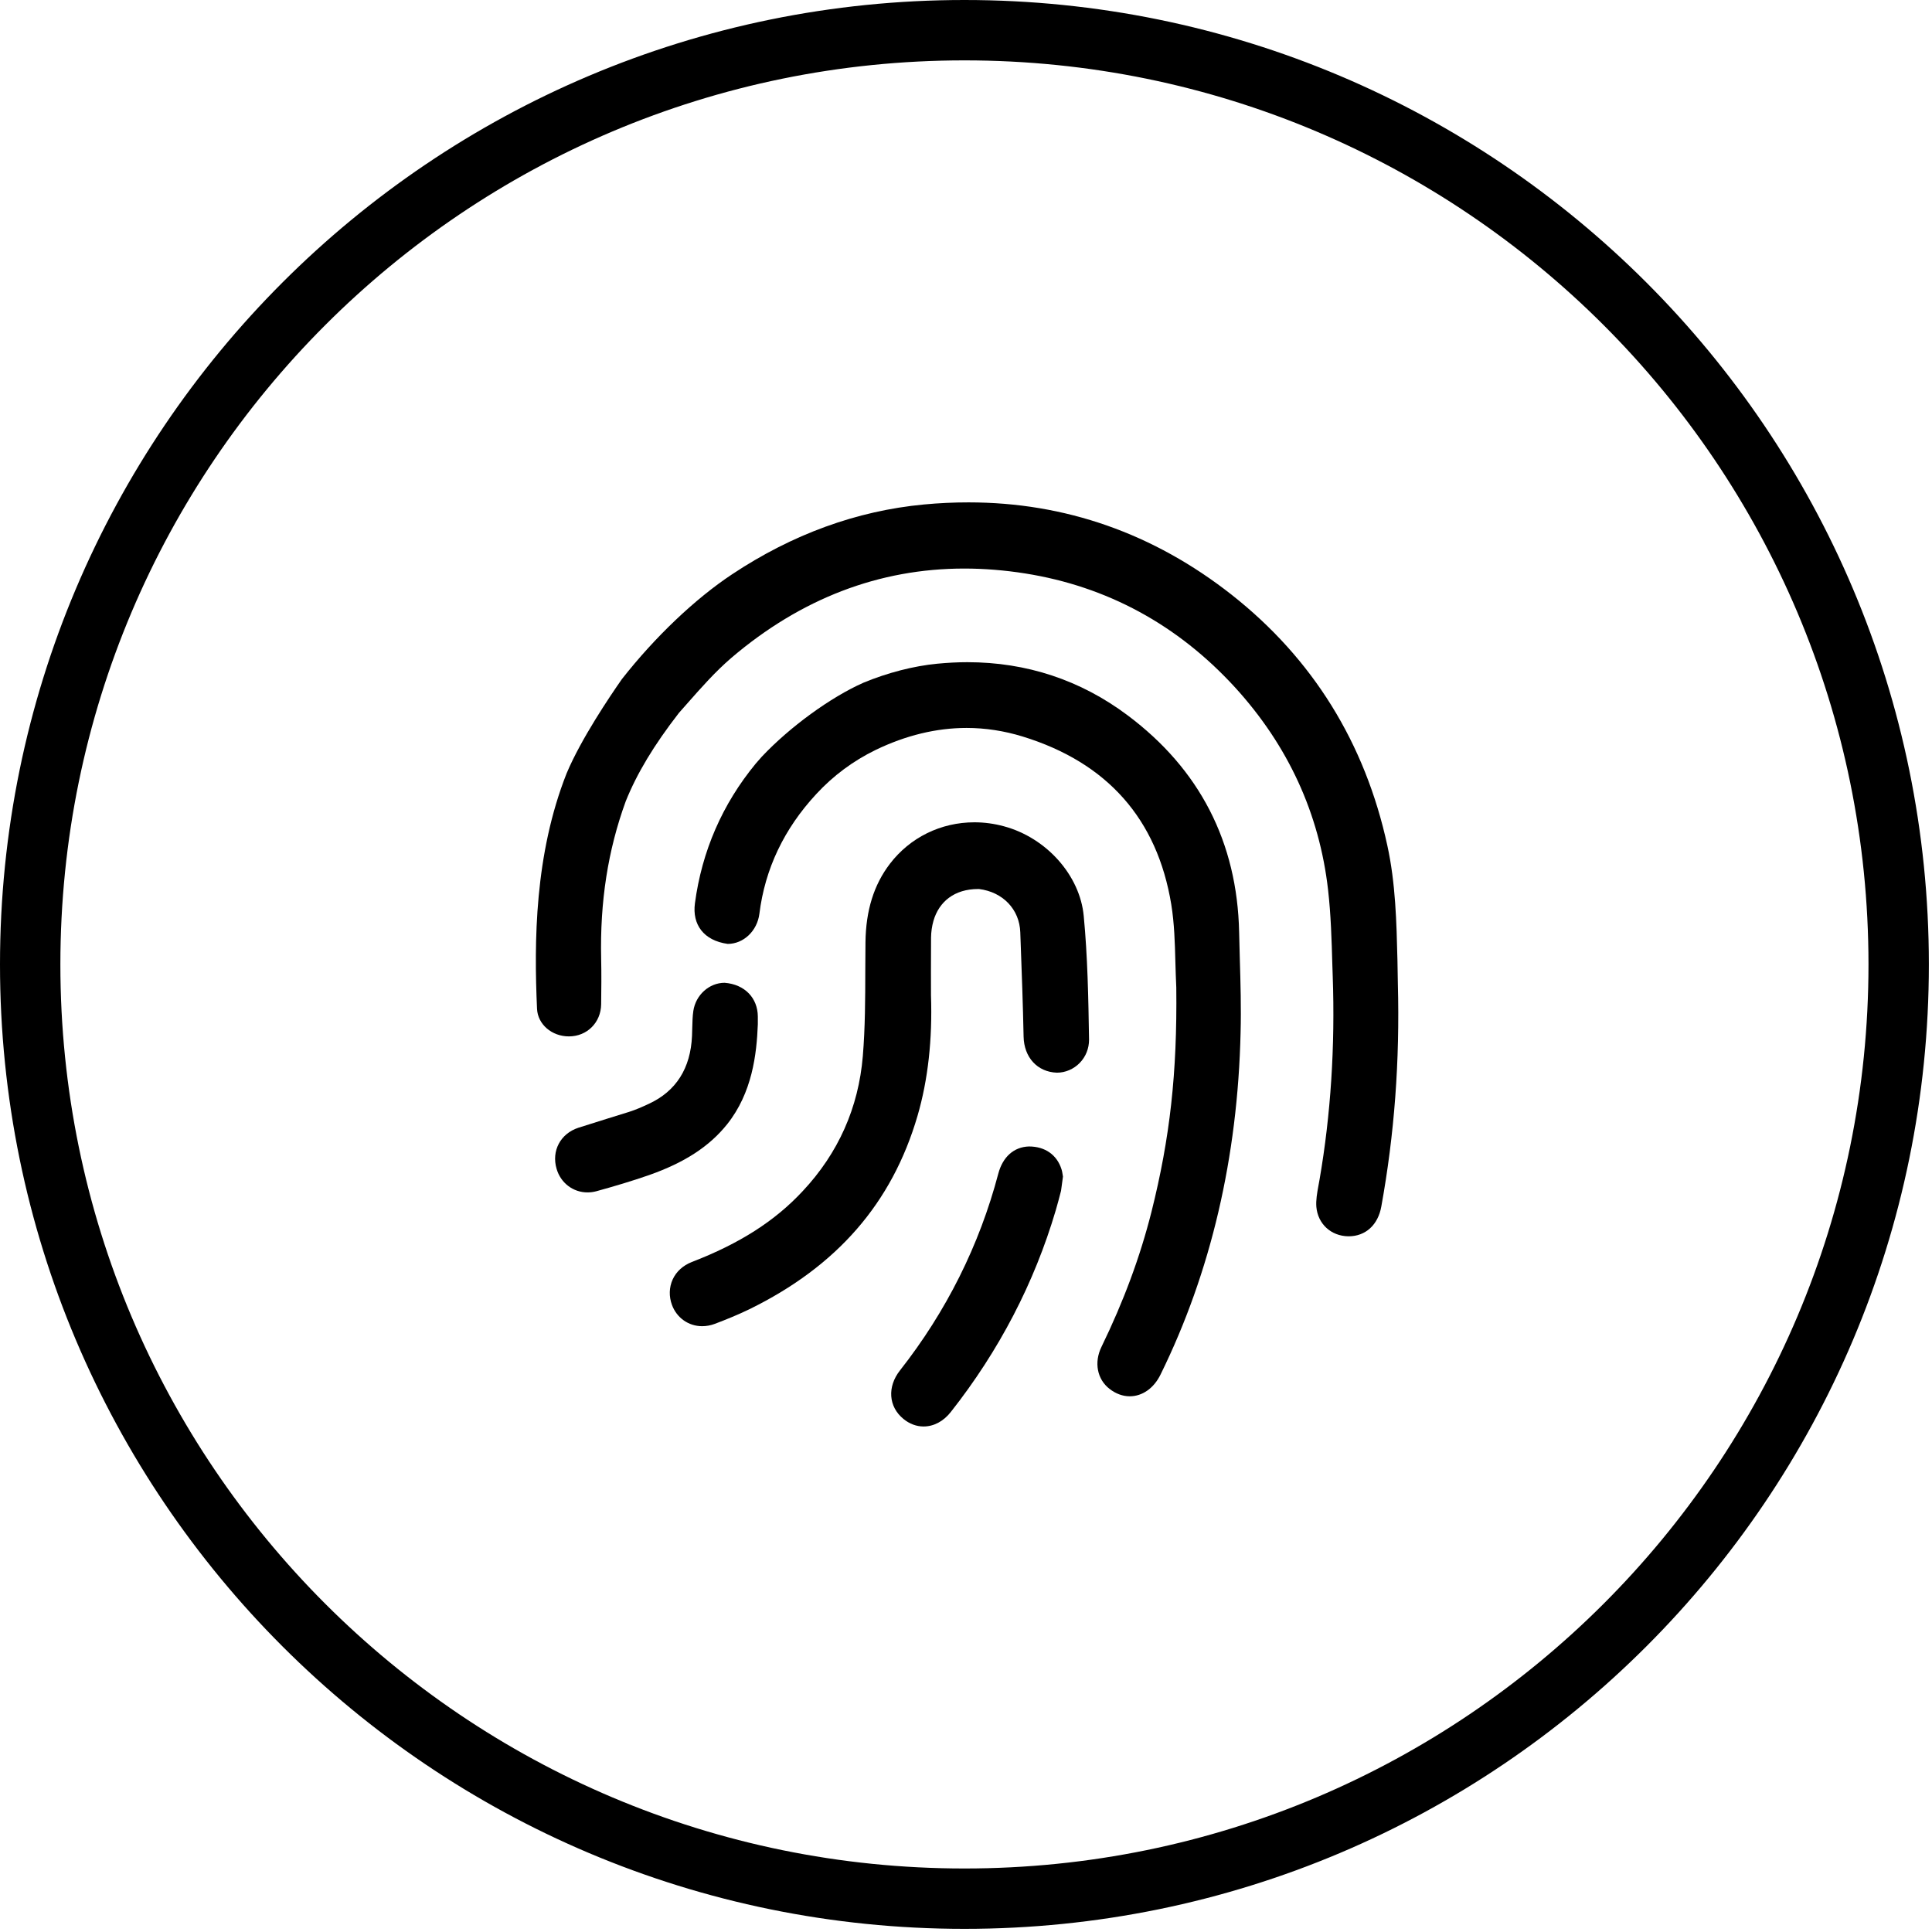
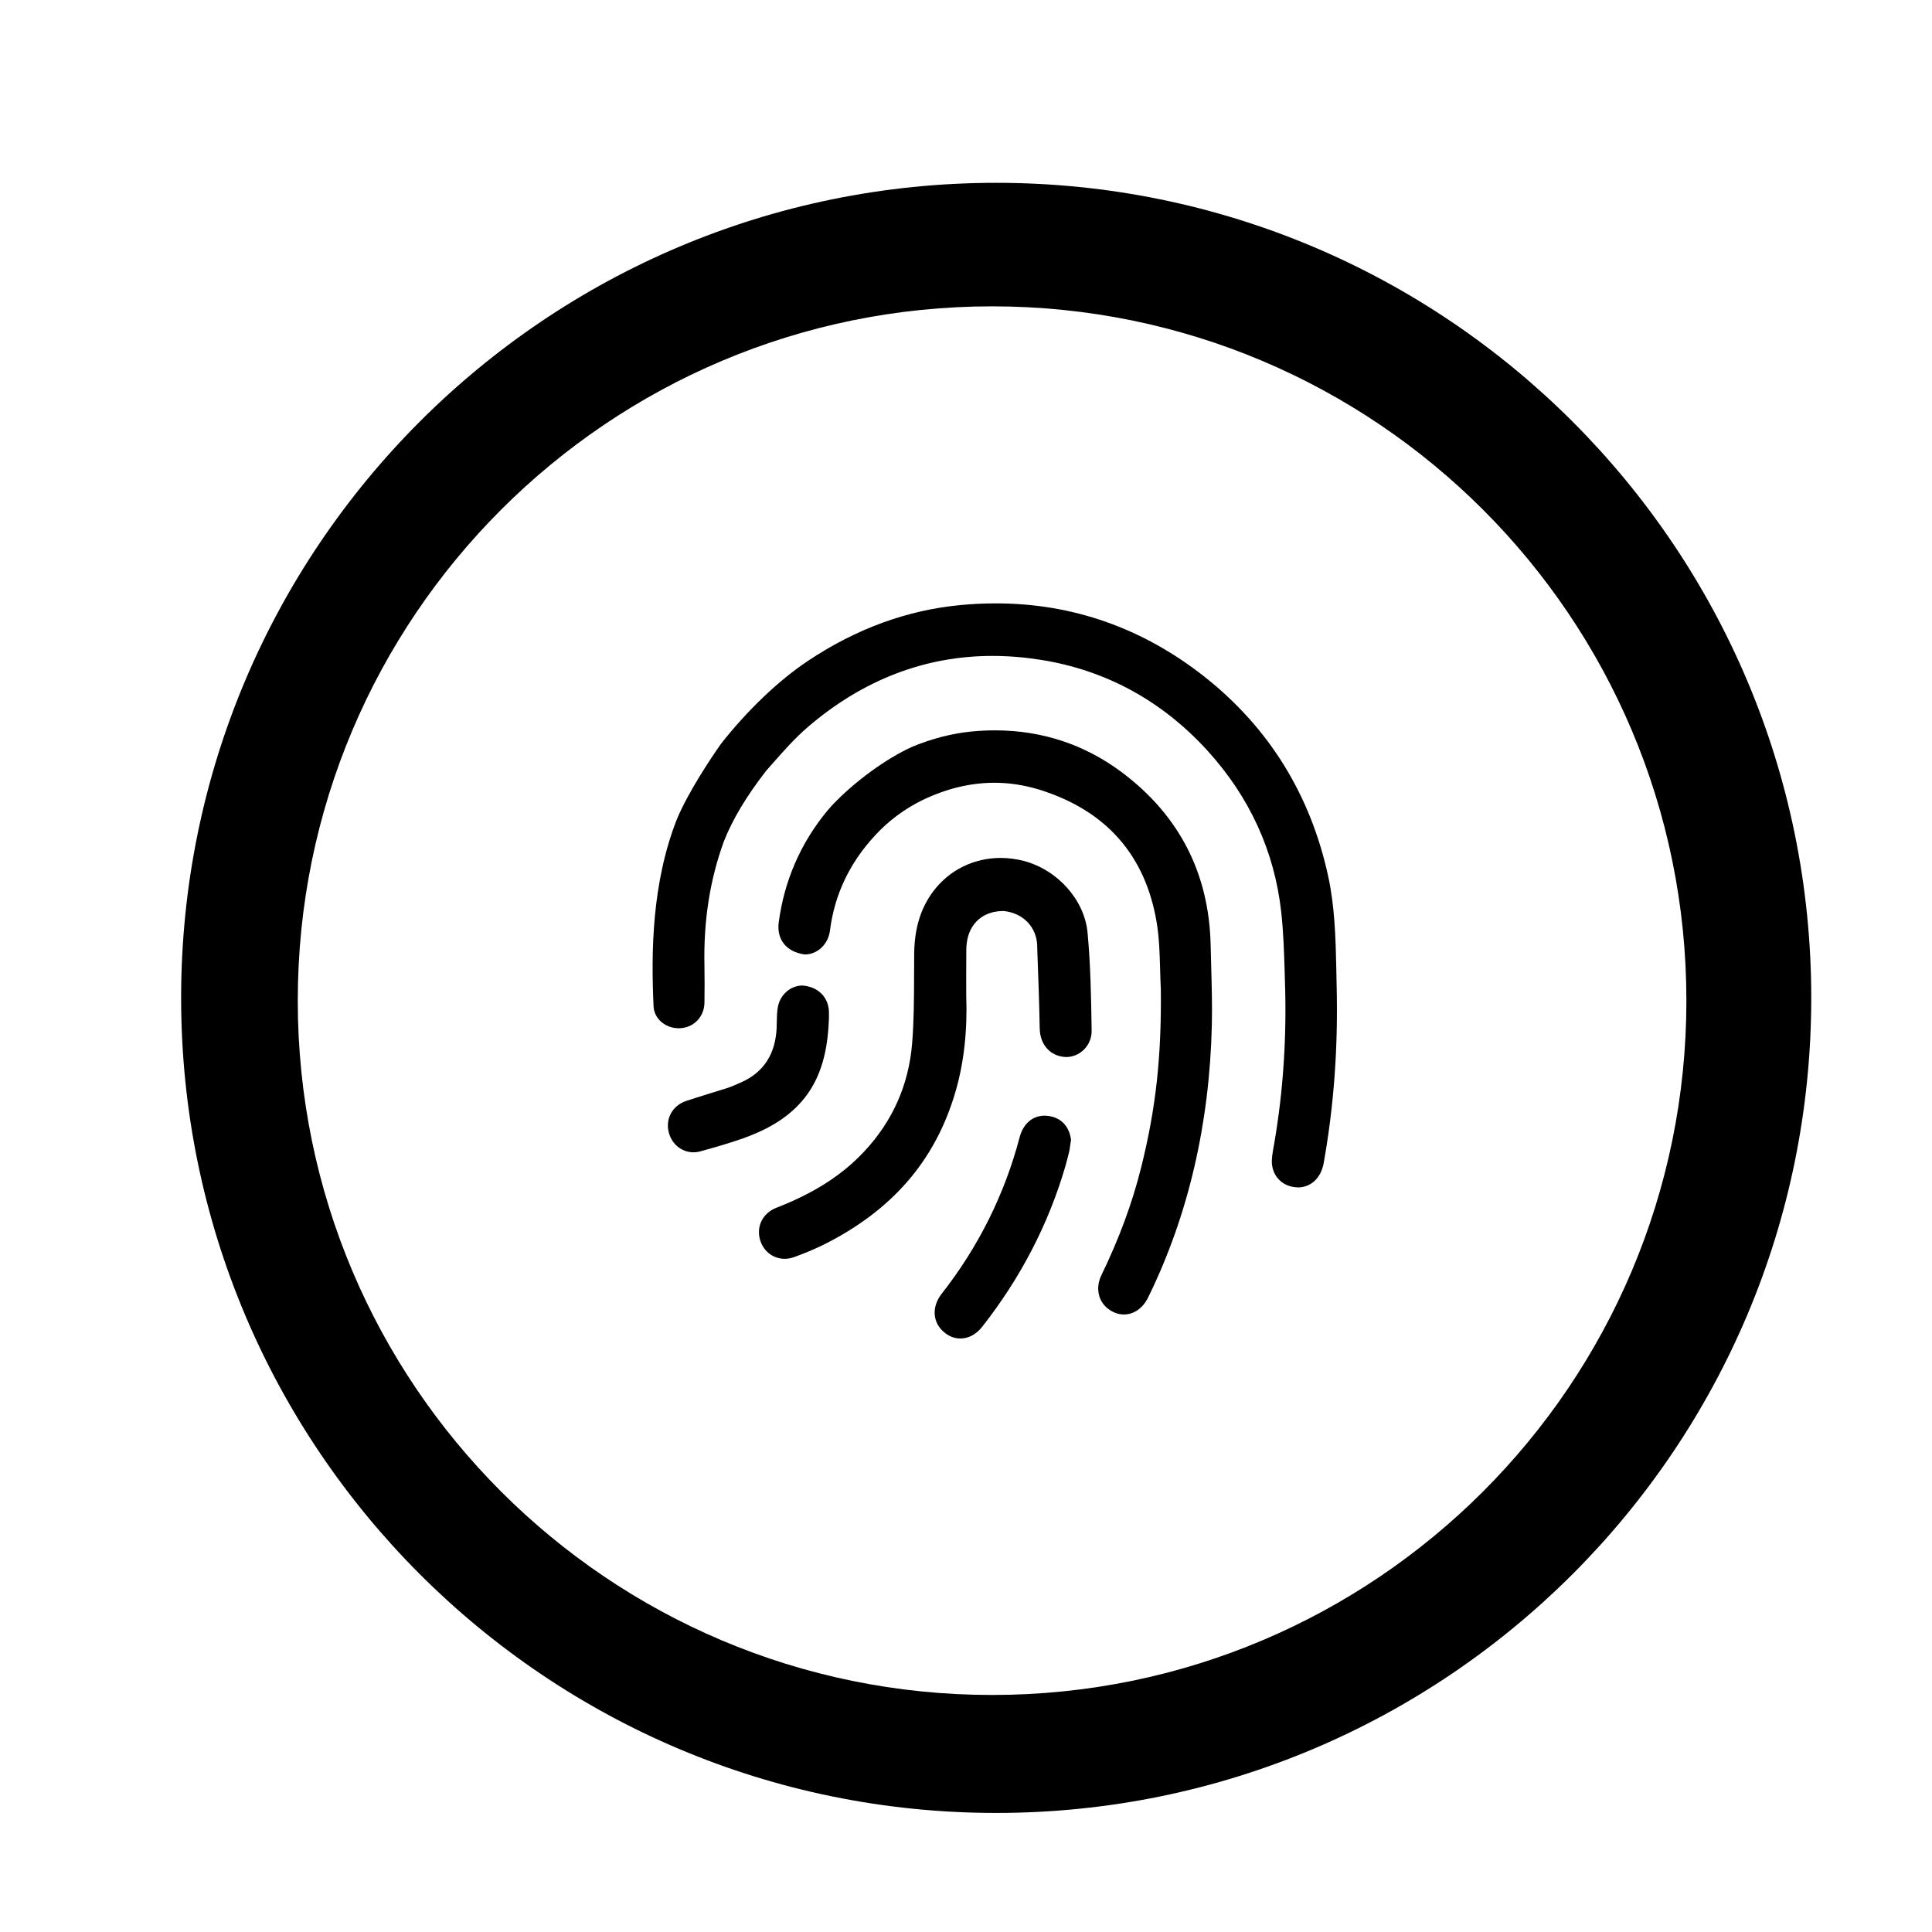
- <svg xmlns="http://www.w3.org/2000/svg" width="32px" height="32px" viewBox="0 0 32 32" version="1.1">
-   <defs />
-   <g id="security" stroke="none" stroke-width="1" fill="none" fill-rule="evenodd">
-     <g id="Group">
-       <path d="M15.974,0.5 C7.428,0.5 0.5,7.428 0.5,15.974 C0.5,24.52 7.428,31.448 15.974,31.448 C24.52,31.448 31.448,24.52 31.448,15.974 C31.448,7.428 24.52,0.5 15.974,0.5 Z" id="Path" stroke="#000000" />
-       <path d="M22.338,20.477 L22.331,20.477 C22.045,20.472 21.828,20.272 21.803,19.99 C21.794,19.88 21.815,19.761 21.838,19.636 L21.856,19.537 C22.041,18.465 22.115,17.331 22.074,16.167 L22.068,15.986 C22.056,15.569 22.044,15.151 21.997,14.738 C21.853,13.475 21.334,12.346 20.453,11.382 C19.504,10.347 18.335,9.713 16.98,9.498 C16.639,9.444 16.3,9.417 15.971,9.417 C14.563,9.417 13.266,9.914 12.115,10.895 C11.848,11.124 11.612,11.392 11.383,11.652 L11.246,11.807 C10.827,12.347 10.549,12.812 10.364,13.272 C10.069,14.081 9.936,14.933 9.957,15.88 C9.963,16.132 9.96,16.383 9.957,16.634 C9.953,16.937 9.723,17.166 9.423,17.166 C9.138,17.166 8.907,16.965 8.895,16.71 C8.845,15.599 8.854,14.152 9.385,12.809 C9.624,12.239 10.105,11.528 10.3,11.249 C10.844,10.555 11.51,9.92 12.126,9.512 C13.122,8.85 14.19,8.461 15.301,8.356 C15.551,8.332 15.799,8.321 16.043,8.321 C17.643,8.321 19.108,8.835 20.4,9.851 C21.743,10.909 22.61,12.307 22.979,14.006 C23.115,14.628 23.131,15.274 23.146,15.899 L23.153,16.294 C23.187,17.577 23.095,18.792 22.879,19.983 C22.825,20.288 22.618,20.477 22.338,20.477 L22.338,20.477 Z" id="Path" fill="#000000" />
-       <path d="M11.458,20.903 C12.251,20.597 12.835,20.224 13.295,19.729 C13.885,19.1 14.22,18.346 14.291,17.493 C14.33,17.022 14.331,16.548 14.332,16.074 L14.335,15.608 C14.341,15.08 14.474,14.655 14.739,14.308 C15.073,13.871 15.583,13.62 16.139,13.62 C16.303,13.62 16.467,13.642 16.628,13.686 C17.332,13.875 17.888,14.499 17.95,15.172 C18.014,15.841 18.027,16.523 18.038,17.221 C18.038,17.366 17.984,17.502 17.884,17.605 C17.784,17.708 17.646,17.767 17.506,17.767 C17.179,17.756 16.961,17.51 16.954,17.17 C16.943,16.64 16.924,16.109 16.904,15.578 L16.899,15.441 C16.886,15.062 16.611,14.774 16.216,14.725 C16.211,14.725 16.206,14.725 16.2,14.725 C15.81,14.725 15.553,14.933 15.461,15.252 C15.436,15.339 15.422,15.436 15.421,15.532 C15.418,15.716 15.42,16.486 15.42,16.486 C15.445,17.215 15.371,17.885 15.197,18.482 C14.775,19.927 13.863,20.975 12.408,21.687 C12.223,21.776 12.031,21.855 11.84,21.927 C11.771,21.953 11.7,21.966 11.63,21.966 C11.405,21.966 11.209,21.828 11.13,21.614 C11.078,21.473 11.082,21.324 11.141,21.193 C11.201,21.061 11.314,20.959 11.458,20.903 L11.458,20.903 Z" id="Path" fill="#000000" />
-       <path d="M19.072,20.072 C19.379,18.848 19.499,17.772 19.483,16.356 C19.476,16.213 19.472,16.073 19.468,15.933 C19.46,15.62 19.451,15.296 19.4,14.981 C19.168,13.566 18.34,12.63 16.938,12.199 C16.632,12.105 16.32,12.057 16.01,12.057 C15.51,12.057 15.003,12.18 14.504,12.421 C14.13,12.603 13.8,12.849 13.521,13.151 C12.986,13.727 12.67,14.393 12.578,15.134 C12.542,15.419 12.316,15.634 12.053,15.634 C11.652,15.578 11.464,15.311 11.51,14.963 C11.625,14.099 11.964,13.319 12.518,12.647 L12.618,12.533 C13.079,12.043 13.756,11.549 14.301,11.308 C14.701,11.142 15.136,11.03 15.525,10.993 C15.693,10.977 15.859,10.968 16.022,10.968 C17.004,10.968 17.898,11.264 18.677,11.848 C19.87,12.741 20.492,13.949 20.524,15.44 L20.535,15.872 C20.547,16.282 20.559,16.693 20.548,17.103 C20.501,19.166 20.056,21.072 19.223,22.765 C19.113,22.992 18.922,23.127 18.712,23.127 C18.597,23.127 18.481,23.085 18.377,23.004 C18.172,22.845 18.118,22.566 18.244,22.308 C18.612,21.551 18.883,20.82 19.072,20.072 L19.072,20.072 Z" id="Path" fill="#000000" />
-       <path d="M9.58,18.679 C9.723,18.632 10.417,18.417 10.417,18.417 C10.528,18.382 10.637,18.334 10.744,18.284 C11.198,18.075 11.439,17.695 11.462,17.156 L11.466,17.023 C11.469,16.929 11.47,16.836 11.484,16.743 C11.524,16.478 11.748,16.278 12.002,16.278 C12.34,16.305 12.549,16.533 12.552,16.835 L12.552,16.966 C12.533,17.463 12.459,18.1 12.043,18.622 C11.749,18.989 11.339,19.256 10.751,19.463 C10.464,19.563 10.17,19.65 9.876,19.731 C9.828,19.744 9.779,19.75 9.73,19.75 L9.73,19.75 C9.493,19.75 9.287,19.594 9.219,19.36 C9.131,19.062 9.283,18.776 9.58,18.679 L9.58,18.679 Z" id="Path" fill="#000000" />
-       <path d="M14.906,22.699 C15.674,21.722 16.222,20.625 16.535,19.439 C16.609,19.161 16.793,18.997 17.042,18.989 L17.042,18.989 C17.312,18.989 17.507,19.13 17.582,19.367 C17.594,19.404 17.598,19.442 17.606,19.488 L17.574,19.724 C17.548,19.827 17.518,19.937 17.487,20.045 C17.132,21.249 16.547,22.374 15.749,23.386 C15.627,23.542 15.466,23.627 15.297,23.627 C15.179,23.627 15.064,23.584 14.964,23.502 C14.716,23.3 14.693,22.97 14.906,22.699 L14.906,22.699 Z" id="Path" fill="#000000" />
-     </g>
-   </g>
+ <svg xmlns="http://www.w3.org/2000/svg" width="100%" height="100%" viewBox="0 0 1024 1024" version="1.1" xml:space="preserve" style="fill-rule:evenodd;clip-rule:evenodd;stroke-linejoin:round;stroke-miterlimit:1.414;">
+   <path d="M528,96.896C289.408,96.896 96,290.304 96,528.896C96,767.488 289.408,960.896 528,960.896C766.56,960.896 960,767.488 960,528.896C960,290.304 766.56,96.896 528,96.896ZM525.824,898.368C322.592,898.368 157.824,733.6 157.824,530.368C157.824,327.104 322.56,162.368 525.824,162.368C729.024,162.368 893.824,327.104 893.824,530.368C893.824,733.6 728.992,898.368 525.824,898.368Z" style="fill-rule:nonzero;" />
+   <path d="M415.904,667.2C410.176,667.2 405.216,663.648 403.2,658.208C401.856,654.624 401.952,650.816 403.456,647.456C404.992,644.128 407.872,641.568 411.52,640.128C431.616,632.32 446.464,622.752 458.144,610.208C473.12,594.176 481.6,575.008 483.424,553.28C484.416,541.216 484.448,529.248 484.48,517.184L484.544,505.312C484.704,491.872 488.064,481.056 494.816,472.192C503.296,461.056 516.224,454.72 530.368,454.72C534.528,454.72 538.72,455.296 542.816,456.352C560.704,461.152 574.784,477.088 576.416,494.208C578.016,511.232 578.336,528.608 578.592,546.432C578.592,550.016 577.248,553.504 574.688,556.128C572.128,558.752 568.672,560.256 565.088,560.256C556.768,560 551.2,553.728 551.072,545.056C550.816,531.552 550.336,518.048 549.824,504.544L549.728,501.088C549.376,491.392 542.4,484.096 532.32,482.88C532.224,482.88 532.064,482.848 531.936,482.848C522.016,482.848 515.488,488.16 513.12,496.256C512.512,498.464 512.16,500.928 512.16,503.424C512.064,508.128 512.128,527.68 512.128,527.68C512.8,546.336 510.88,563.36 506.464,578.496C495.776,615.328 472.576,641.92 435.648,660.16C430.944,662.368 426.112,664.416 421.216,666.176C419.424,666.848 417.664,667.2 415.904,667.2Z" style="fill-rule:nonzero;" />
+   <path d="M508.992,709.44C505.952,709.44 503.04,708.32 500.544,706.208C494.24,701.12 493.664,692.704 499.072,685.76C518.56,660.928 532.48,633.024 540.416,602.784C542.336,595.712 547.008,591.52 553.28,591.328C560.224,591.328 565.12,594.944 567.008,600.992C567.328,601.952 567.424,602.912 567.68,604.064L566.784,610.048C566.144,612.672 565.376,615.552 564.64,618.24C555.648,648.992 540.768,677.568 520.512,703.296C517.376,707.296 513.28,709.44 508.992,709.44Z" style="fill-rule:nonzero;" />
+   <path d="M367.616,610.752C361.6,610.752 356.384,606.752 354.624,600.768C352.384,593.248 356.256,585.984 363.808,583.488C367.456,582.24 385.088,576.8 385.088,576.8C387.904,575.904 390.656,574.656 393.376,573.408C404.928,568.096 411.04,558.464 411.648,544.704L411.712,541.376C411.776,538.944 411.808,536.512 412.192,534.208C413.216,527.424 418.848,522.336 425.376,522.336C433.952,523.072 439.232,528.832 439.36,536.48L439.36,539.808C438.848,552.48 436.96,568.64 426.432,581.952C418.976,591.296 408.544,598.144 393.632,603.424C386.336,605.984 378.88,608.128 371.424,610.176C370.08,610.56 368.832,610.752 367.616,610.752Z" style="fill-rule:nonzero;" />
+   <path d="M595.68,696.704C592.736,696.704 589.76,695.616 587.168,693.568C581.984,689.504 580.576,682.4 583.776,675.84C593.12,656.576 600.032,637.952 604.8,618.912C612.608,587.712 615.648,560.352 615.264,524.32C615.072,520.704 614.976,517.12 614.88,513.504C614.656,505.568 614.432,497.312 613.12,489.28C607.232,453.28 586.208,429.44 550.624,418.464C542.848,416.096 534.912,414.88 527.04,414.88C514.368,414.88 501.504,417.984 488.8,424.128C479.328,428.8 470.944,435.04 463.84,442.752C450.24,457.376 442.272,474.336 439.904,493.184C439.008,500.448 433.28,505.888 426.56,505.888C416.384,504.48 411.616,497.632 412.736,488.864C415.68,466.848 424.288,446.976 438.368,429.856L440.928,426.944C452.64,414.464 469.792,401.92 483.648,395.744C493.792,391.52 504.864,388.672 514.72,387.744C518.976,387.296 523.2,387.104 527.36,387.104C552.32,387.104 575.008,394.624 594.784,409.472C625.056,432.224 640.864,463.008 641.664,500.96L641.952,511.872C642.24,522.4 642.528,532.8 642.304,543.2C641.088,595.776 629.792,644.256 608.64,687.456C605.856,693.312 601.024,696.704 595.68,696.704Z" style="fill-rule:nonzero;" />
+   <path d="M687.584,629.312C680.288,629.088 674.784,624.064 674.144,616.832C673.952,614.016 674.496,611.008 675.04,607.872L675.488,605.312C680.16,577.984 682.08,549.152 681.024,519.52L680.896,514.848C680.576,504.288 680.224,493.632 679.04,483.104C675.424,450.976 662.208,422.24 639.84,397.696C615.776,371.36 586.08,355.2 551.68,349.728C542.976,348.352 534.4,347.648 526.08,347.648C490.304,347.648 457.344,360.32 428.16,385.344C421.376,391.168 415.36,397.984 409.536,404.608L406.08,408.512C395.424,422.304 388.352,434.144 383.712,445.824C376.192,466.464 372.832,488.128 373.376,512.192C373.504,518.592 373.44,524.96 373.376,531.424C373.28,539.136 367.392,544.992 359.776,544.992C352.576,544.992 346.688,539.872 346.4,533.344C345.12,505.12 345.344,468.256 358.816,434.08C364.896,419.552 377.088,401.408 382.048,394.368C395.904,376.672 412.8,360.48 428.448,350.144C453.728,333.28 480.864,323.36 509.024,320.704C515.424,320.064 521.696,319.808 527.904,319.808C568.512,319.808 605.728,332.896 638.496,358.752C672.608,385.728 694.624,421.28 704,464.576C707.424,480.416 707.904,496.832 708.256,512.736L708.448,522.816C709.248,555.424 706.976,586.336 701.536,616.704C700.064,624.416 694.816,629.376 687.744,629.376L687.584,629.376L687.584,629.312Z" style="fill-rule:nonzero;" />
</svg>
